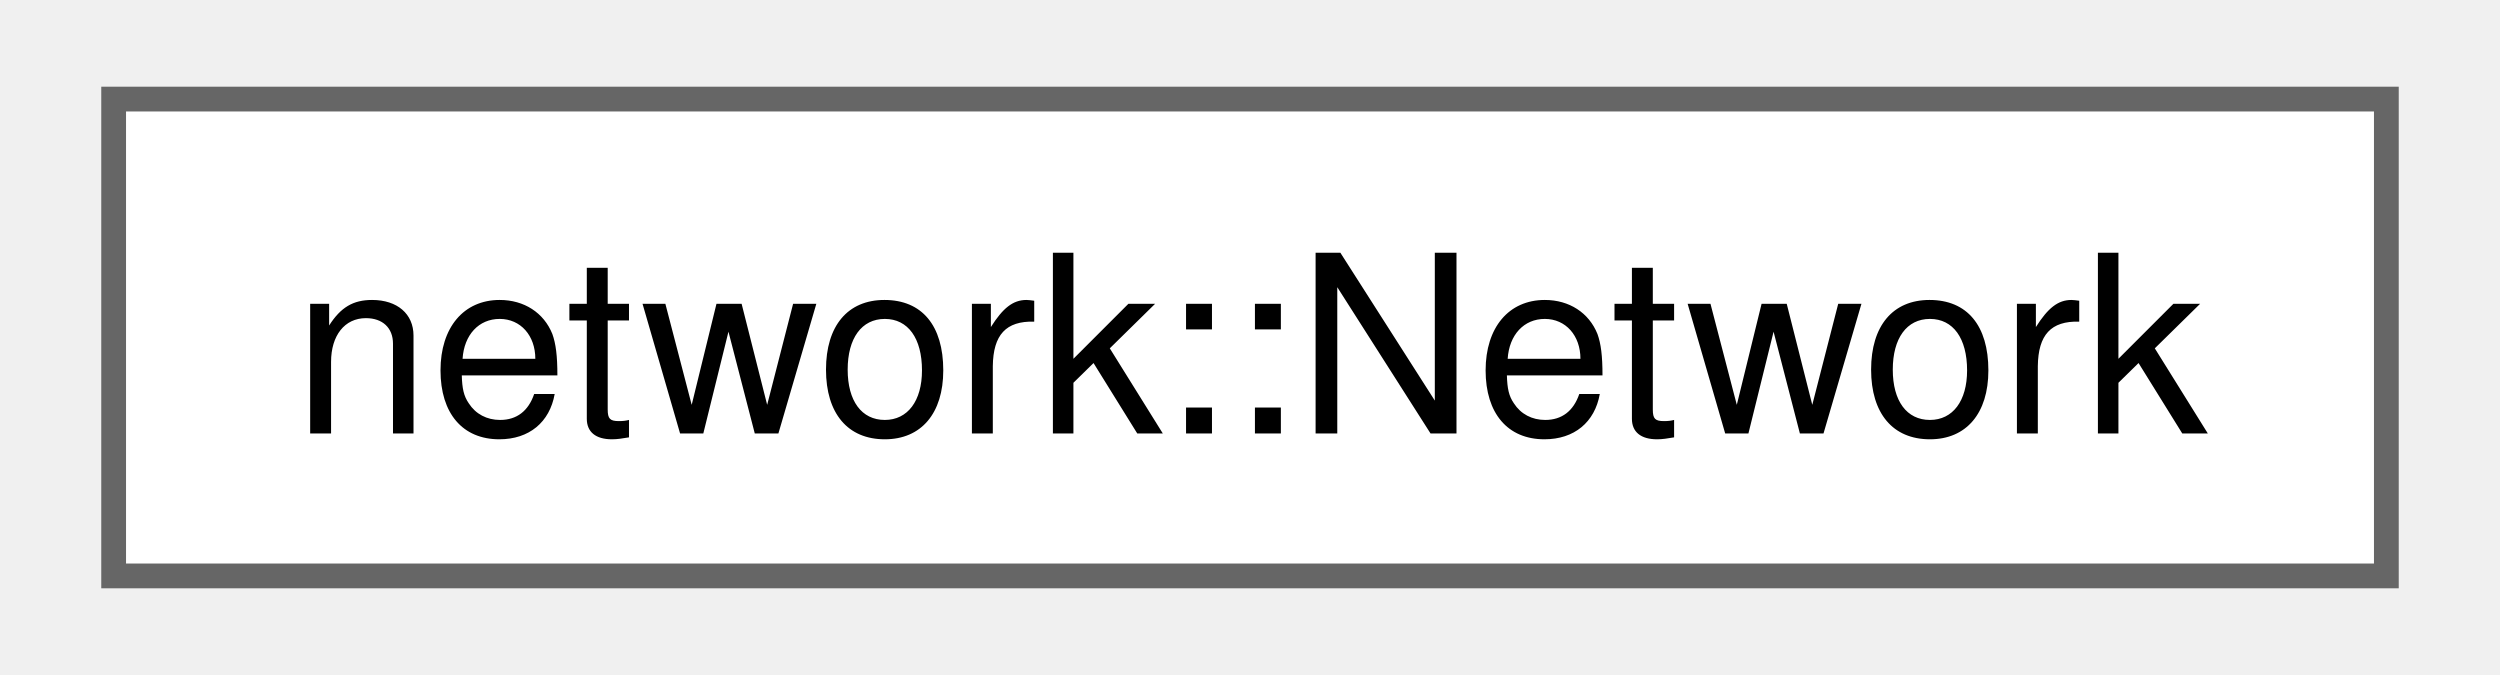
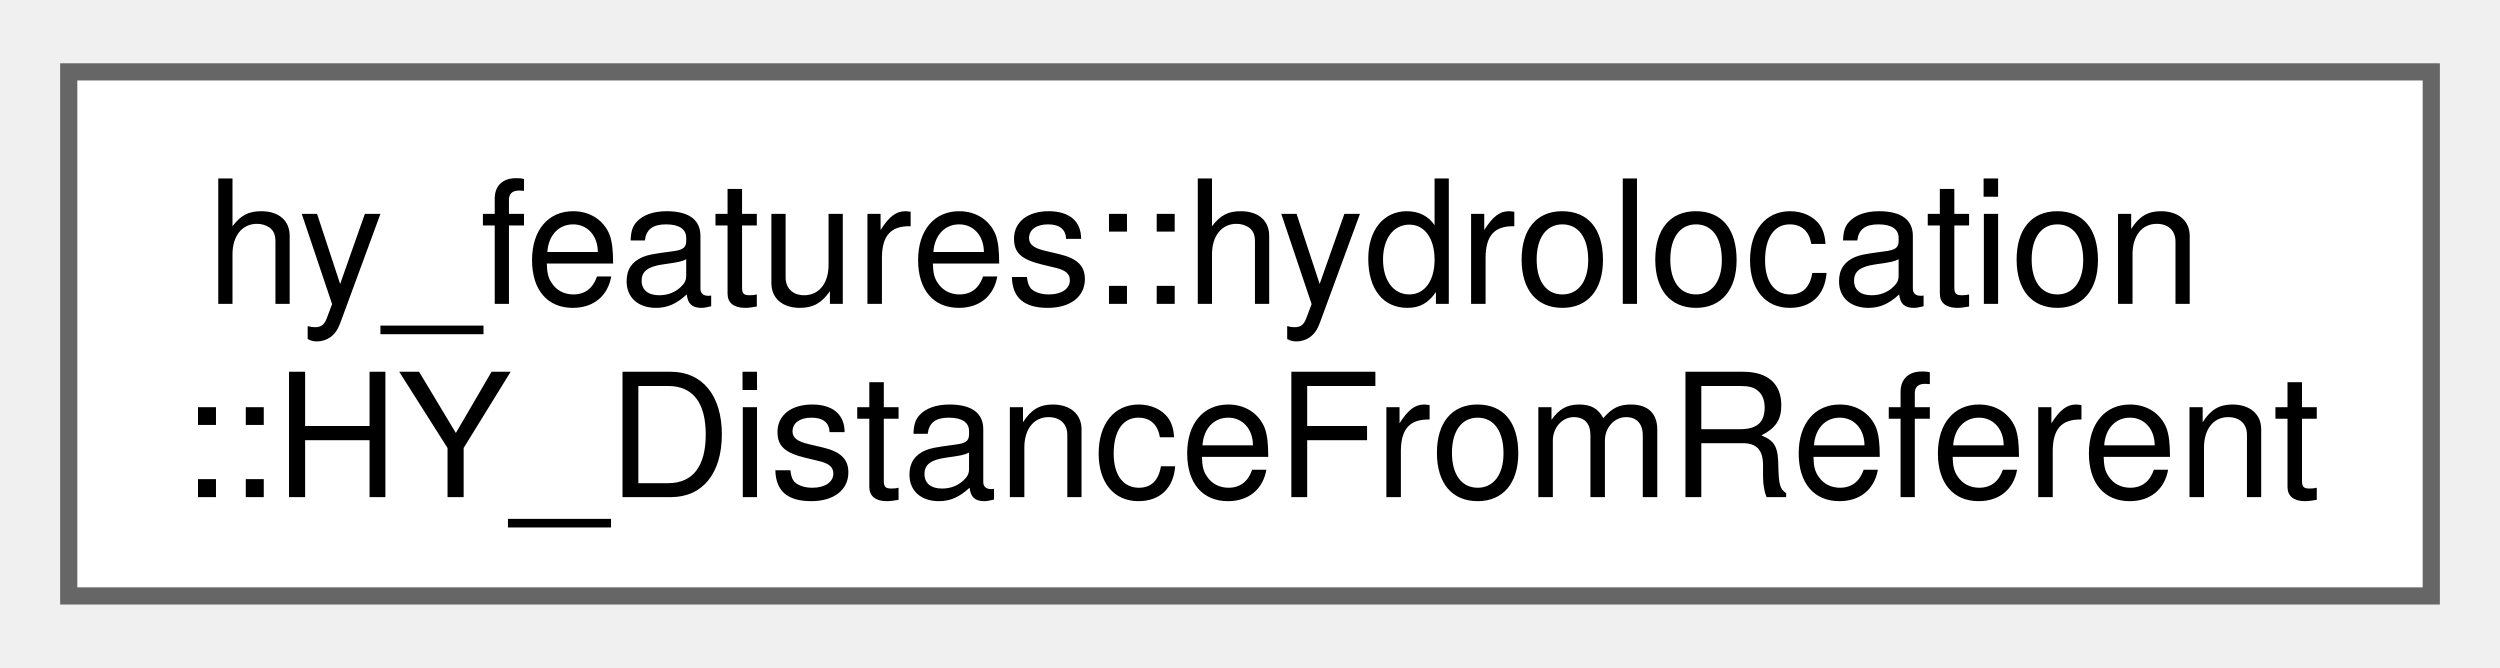
- <svg xmlns="http://www.w3.org/2000/svg" xmlns:xlink="http://www.w3.org/1999/xlink" width="100pt" height="27pt" viewBox="0.00 0.00 99.75 27.25">
-   <g id="graph0" class="graph" transform="scale(1 1) rotate(0) translate(4 23.25)">
+ <svg xmlns="http://www.w3.org/2000/svg" xmlns:xlink="http://www.w3.org/1999/xlink" width="146pt" height="39pt" viewBox="0.00 0.00 145.50 38.50">
+   <g id="graph0" class="graph" transform="scale(1 1) rotate(0) translate(4 34.5)">
    <g id="Node000000" class="node">
      <g id="a_Node000000">
-         <a xlink:href="classnetwork_1_1_network.html" target="_top" xlink:title="A lightweight, graph based index of hydrologic features.">
-           <polygon fill="white" stroke="#666666" points="91.75,-19.25 0,-19.25 0,0 91.75,0 91.75,-19.25" />
-           <text text-anchor="middle" x="45.88" y="-5.75" font-family="Helvetica,sans-Serif" font-size="10.00">network::Network</text>
+         <a xlink:href="structhy__features_1_1hydrolocation_1_1_h_y___distance_from_referent.html" target="_top" xlink:title=" ">
+           <polygon fill="white" stroke="#666666" points="137.5,-30.5 0,-30.5 0,0 137.5,0 137.5,-30.5" />
+           <text text-anchor="start" x="8" y="-17" font-family="Helvetica,sans-Serif" font-size="10.00">hy_features::hydrolocation</text>
+           <text text-anchor="middle" x="68.75" y="-5.75" font-family="Helvetica,sans-Serif" font-size="10.00">::HY_DistanceFromReferent</text>
        </a>
      </g>
    </g>
  </g>
</svg>
